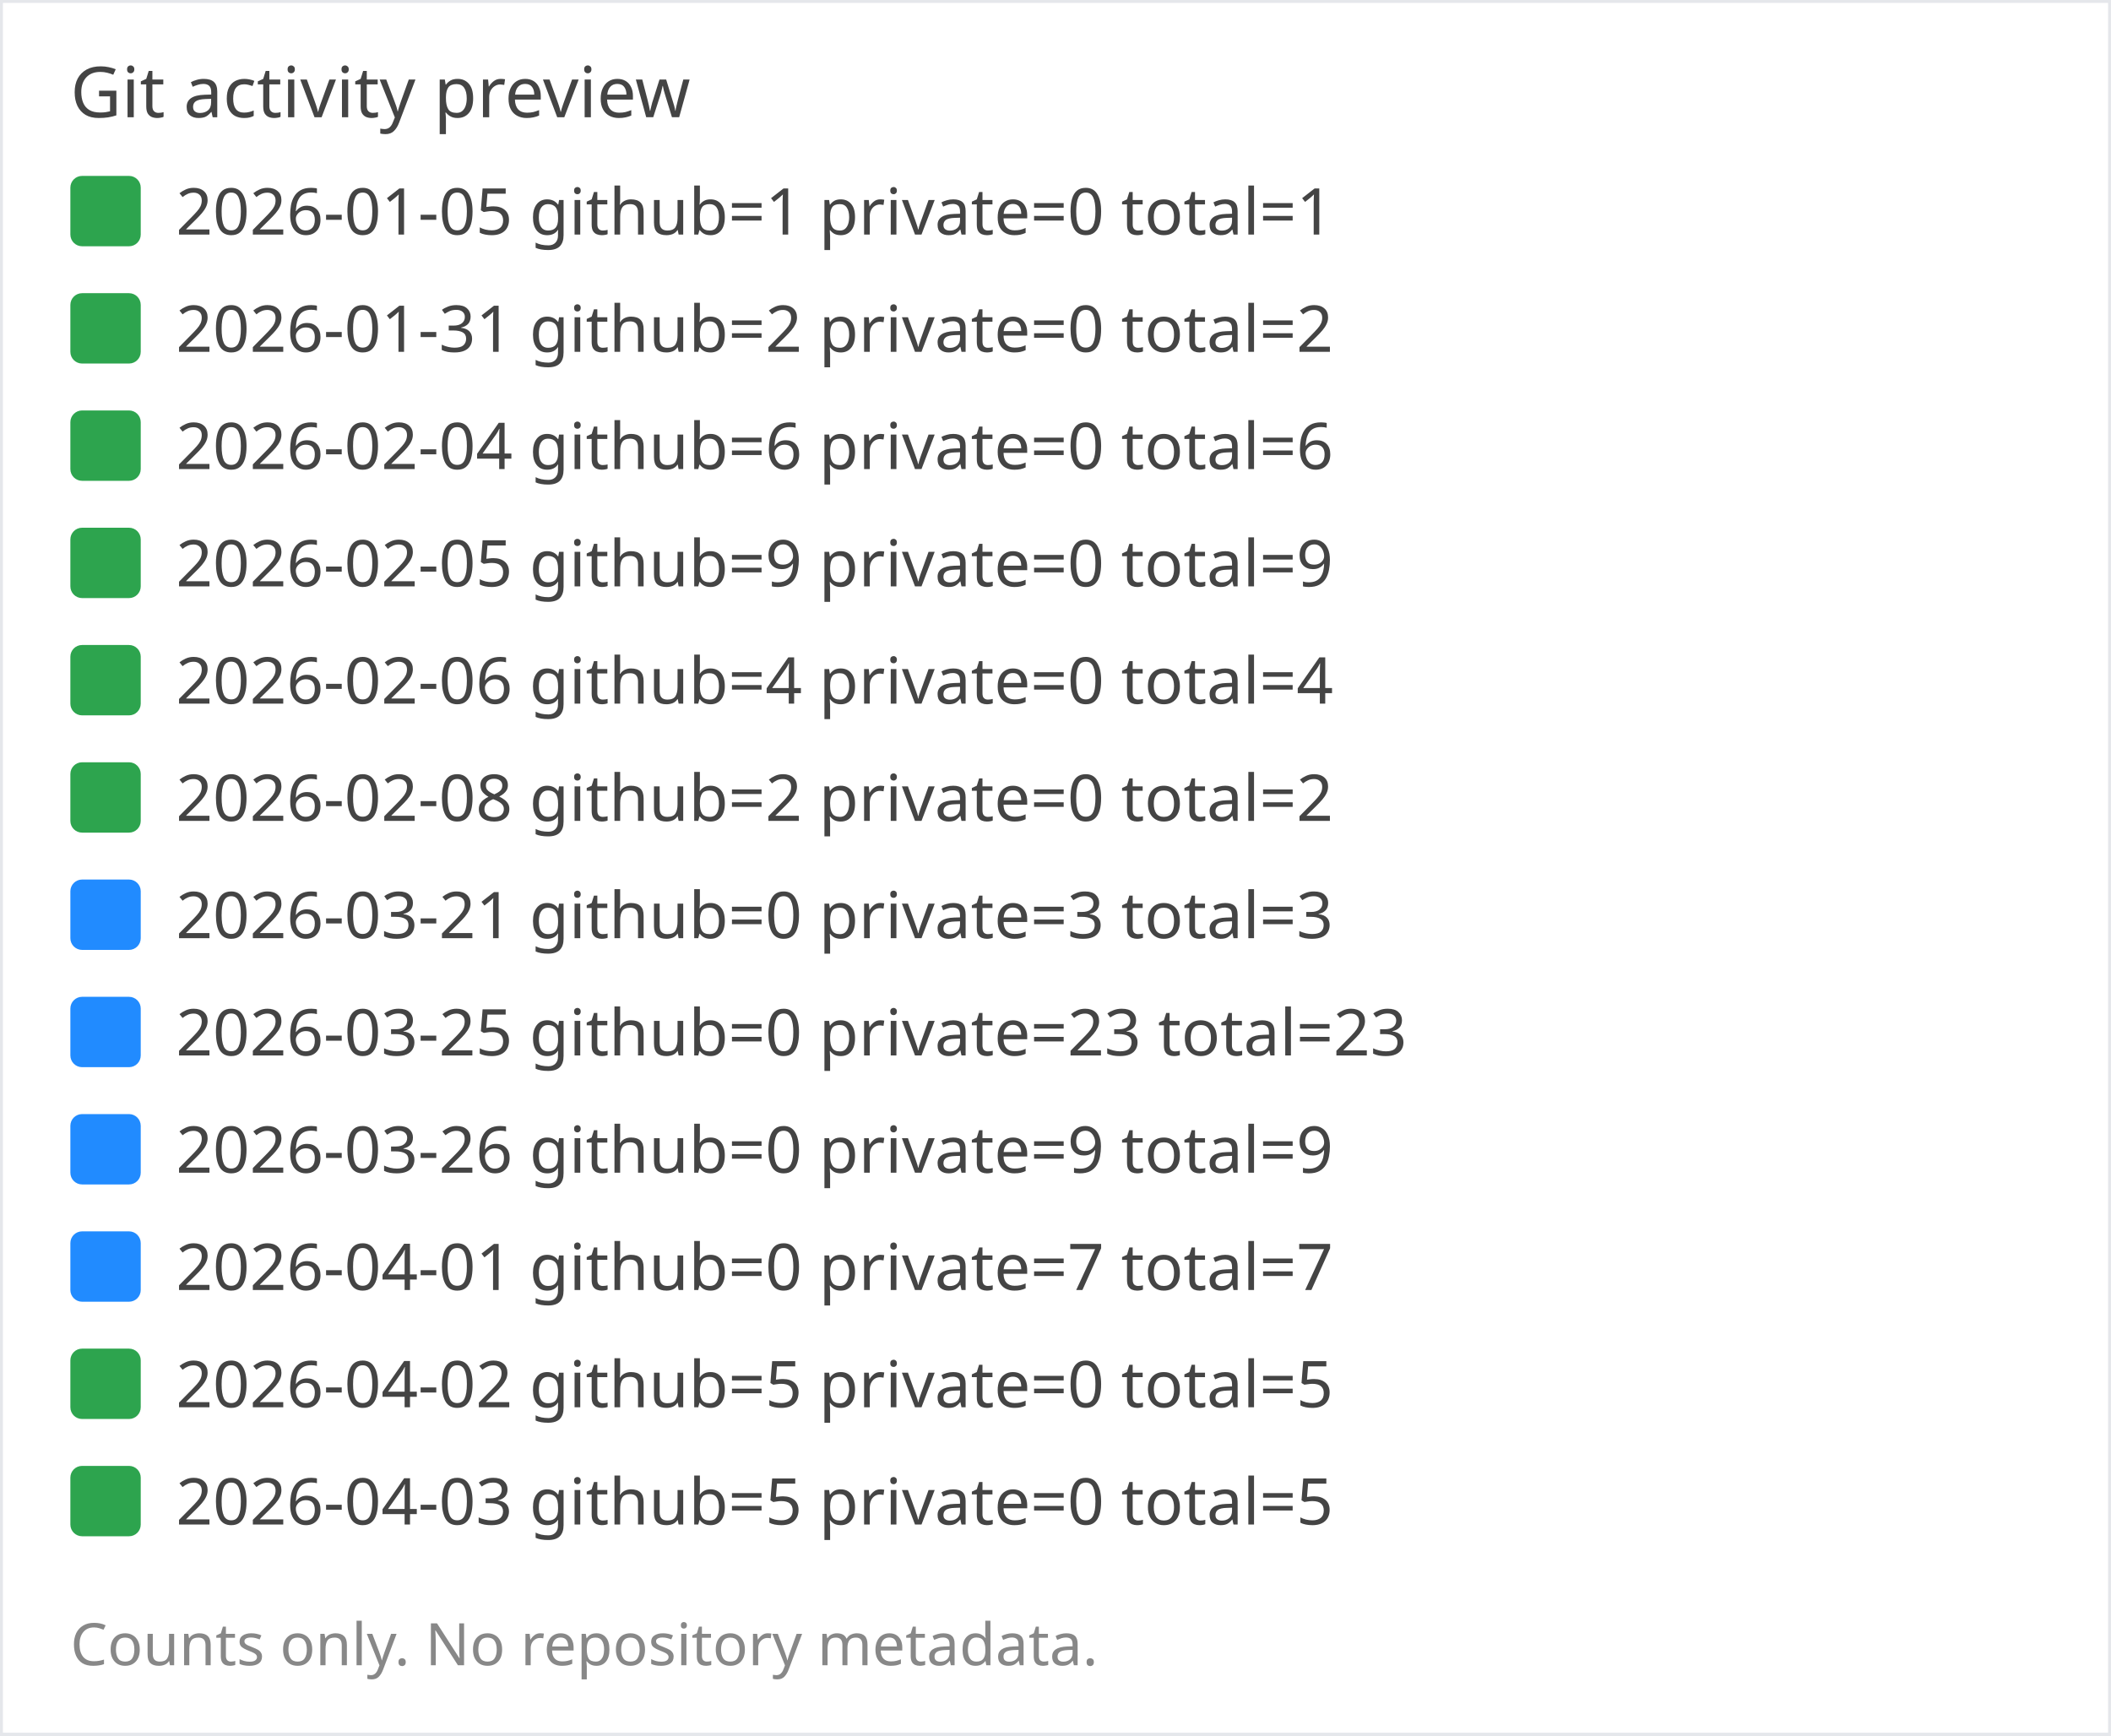
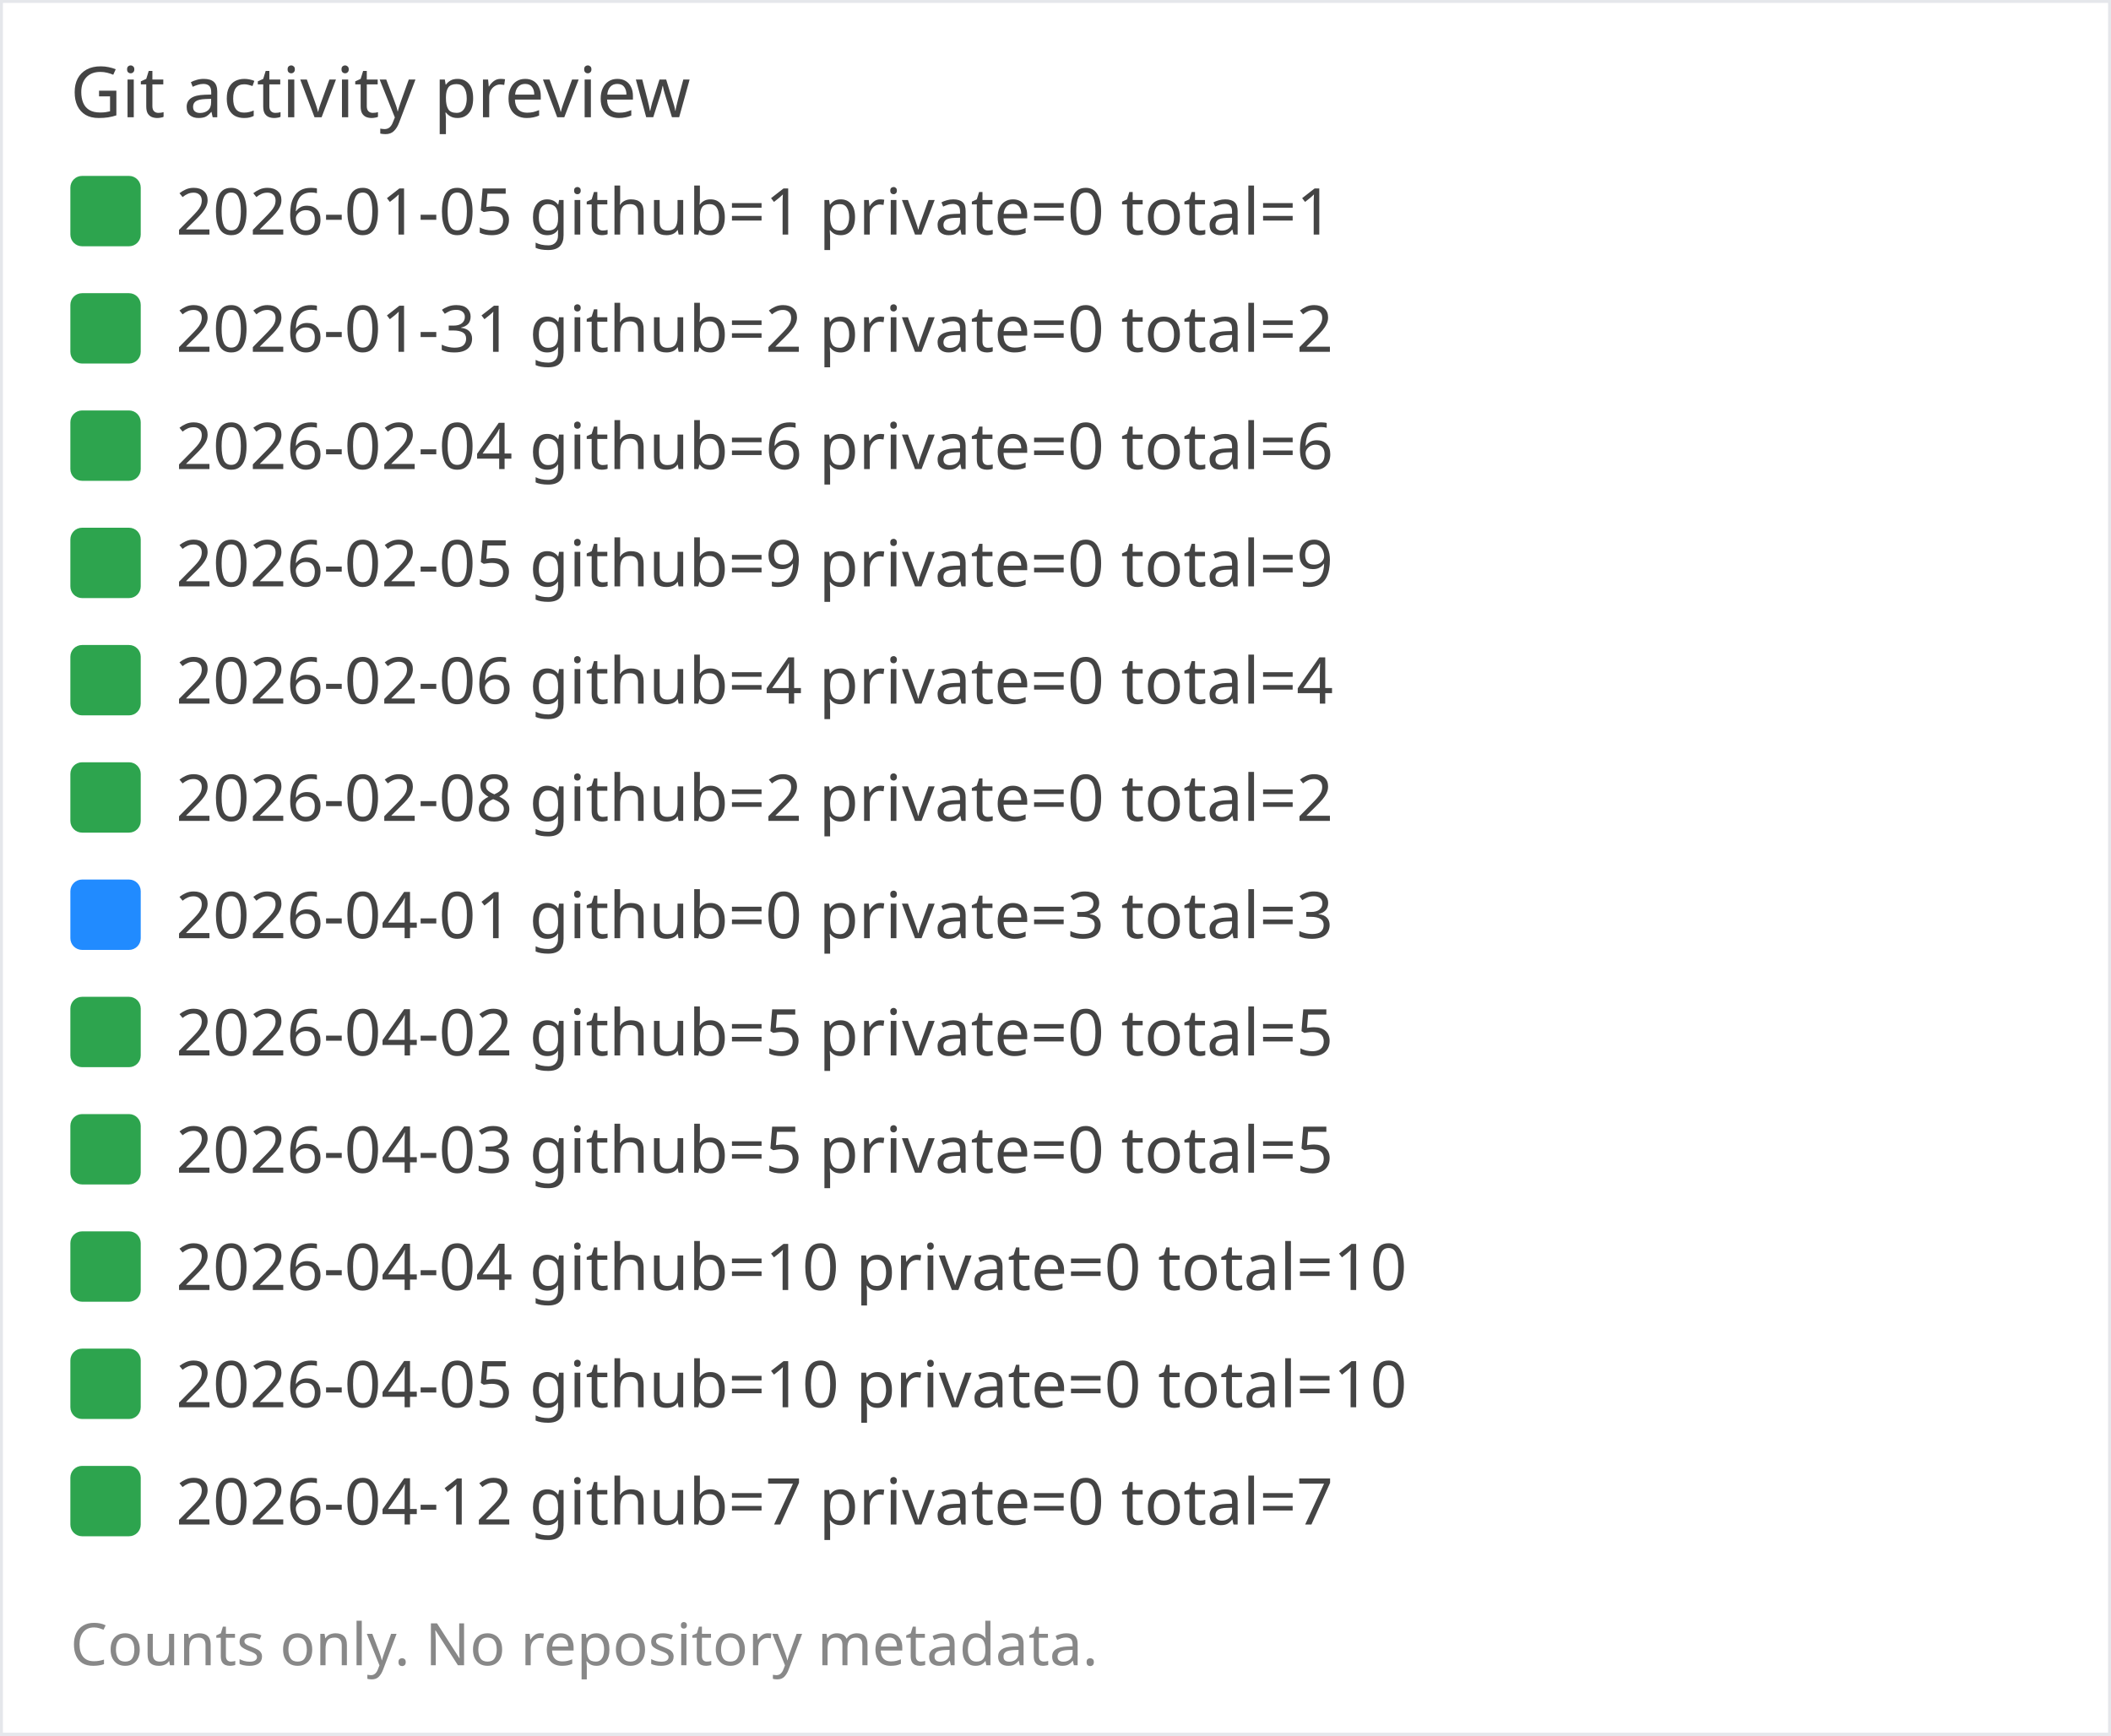
<svg xmlns="http://www.w3.org/2000/svg" width="360" height="296" viewBox="0 0 360 296" role="img" aria-label="Git activity preview">
  <rect width="360" height="296" fill="#ffffff" stroke="#e5e7eb" />
  <text x="12" y="20" font-family="sans-serif" font-size="12" fill="#444">Git activity preview</text>
  <rect x="12" y="30" width="12" height="12" fill="#2da44e" rx="2" />
  <text x="30" y="40" font-family="sans-serif" font-size="11" fill="#444">2026-01-05 github=1 private=0 total=1</text>
  <rect x="12" y="50" width="12" height="12" fill="#2da44e" rx="2" />
  <text x="30" y="60" font-family="sans-serif" font-size="11" fill="#444">2026-01-31 github=2 private=0 total=2</text>
  <rect x="12" y="70" width="12" height="12" fill="#2da44e" rx="2" />
  <text x="30" y="80" font-family="sans-serif" font-size="11" fill="#444">2026-02-04 github=6 private=0 total=6</text>
  <rect x="12" y="90" width="12" height="12" fill="#2da44e" rx="2" />
  <text x="30" y="100" font-family="sans-serif" font-size="11" fill="#444">2026-02-05 github=9 private=0 total=9</text>
  <rect x="12" y="110" width="12" height="12" fill="#2da44e" rx="2" />
  <text x="30" y="120" font-family="sans-serif" font-size="11" fill="#444">2026-02-06 github=4 private=0 total=4</text>
  <rect x="12" y="130" width="12" height="12" fill="#2da44e" rx="2" />
  <text x="30" y="140" font-family="sans-serif" font-size="11" fill="#444">2026-02-08 github=2 private=0 total=2</text>
  <rect x="12" y="150" width="12" height="12" fill="#218bff" rx="2" />
-   <text x="30" y="160" font-family="sans-serif" font-size="11" fill="#444">2026-03-21 github=0 private=3 total=3</text>
-   <rect x="12" y="170" width="12" height="12" fill="#218bff" rx="2" />
-   <text x="30" y="180" font-family="sans-serif" font-size="11" fill="#444">2026-03-25 github=0 private=23 total=23</text>
-   <rect x="12" y="190" width="12" height="12" fill="#218bff" rx="2" />
-   <text x="30" y="200" font-family="sans-serif" font-size="11" fill="#444">2026-03-26 github=0 private=9 total=9</text>
-   <rect x="12" y="210" width="12" height="12" fill="#218bff" rx="2" />
-   <text x="30" y="220" font-family="sans-serif" font-size="11" fill="#444">2026-04-01 github=0 private=7 total=7</text>
+   <text x="30" y="160" font-family="sans-serif" font-size="11" fill="#444">2026-04-01 github=0 private=3 total=3</text>
+   <rect x="12" y="170" width="12" height="12" fill="#2da44e" rx="2" />
+   <text x="30" y="180" font-family="sans-serif" font-size="11" fill="#444">2026-04-02 github=5 private=0 total=5</text>
+   <rect x="12" y="190" width="12" height="12" fill="#2da44e" rx="2" />
+   <text x="30" y="200" font-family="sans-serif" font-size="11" fill="#444">2026-04-03 github=5 private=0 total=5</text>
+   <rect x="12" y="210" width="12" height="12" fill="#2da44e" rx="2" />
+   <text x="30" y="220" font-family="sans-serif" font-size="11" fill="#444">2026-04-04 github=10 private=0 total=10</text>
  <rect x="12" y="230" width="12" height="12" fill="#2da44e" rx="2" />
-   <text x="30" y="240" font-family="sans-serif" font-size="11" fill="#444">2026-04-02 github=5 private=0 total=5</text>
+   <text x="30" y="240" font-family="sans-serif" font-size="11" fill="#444">2026-04-05 github=10 private=0 total=10</text>
  <rect x="12" y="250" width="12" height="12" fill="#2da44e" rx="2" />
-   <text x="30" y="260" font-family="sans-serif" font-size="11" fill="#444">2026-04-03 github=5 private=0 total=5</text>
+   <text x="30" y="260" font-family="sans-serif" font-size="11" fill="#444">2026-04-12 github=7 private=0 total=7</text>
  <text x="12" y="284" font-family="sans-serif" font-size="10" fill="#888">Counts only. No repository metadata.</text>
</svg>
